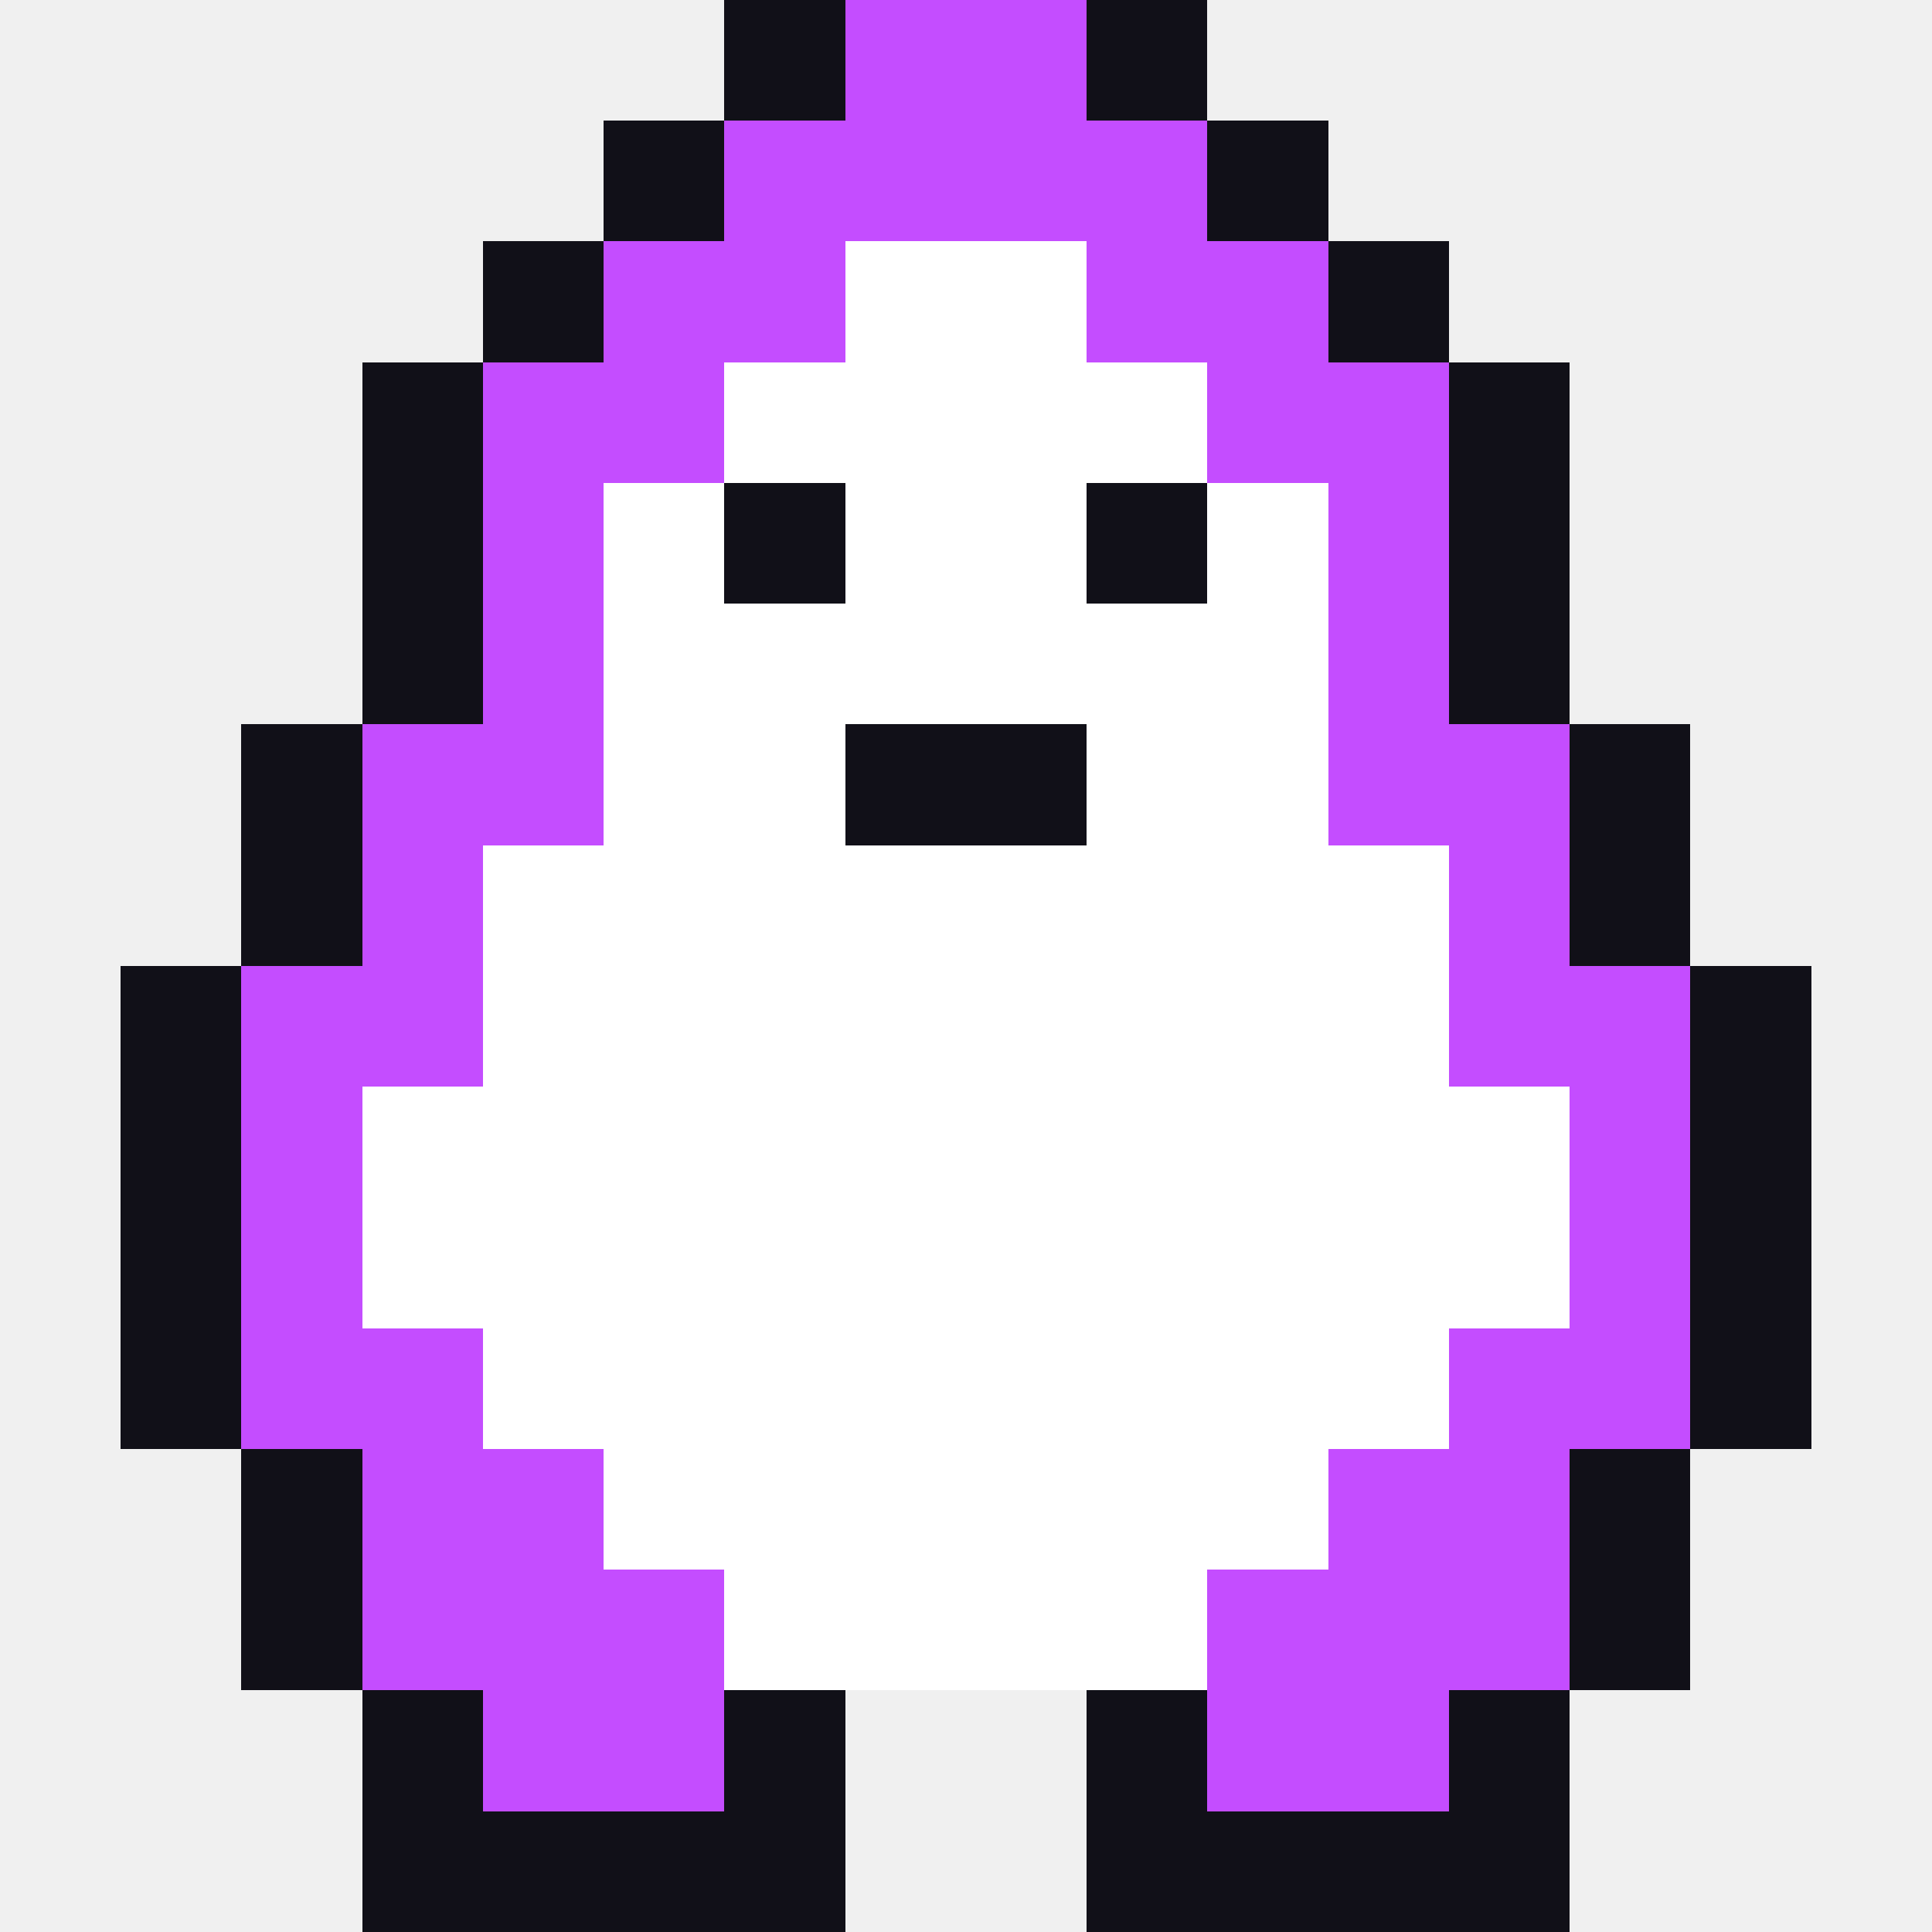
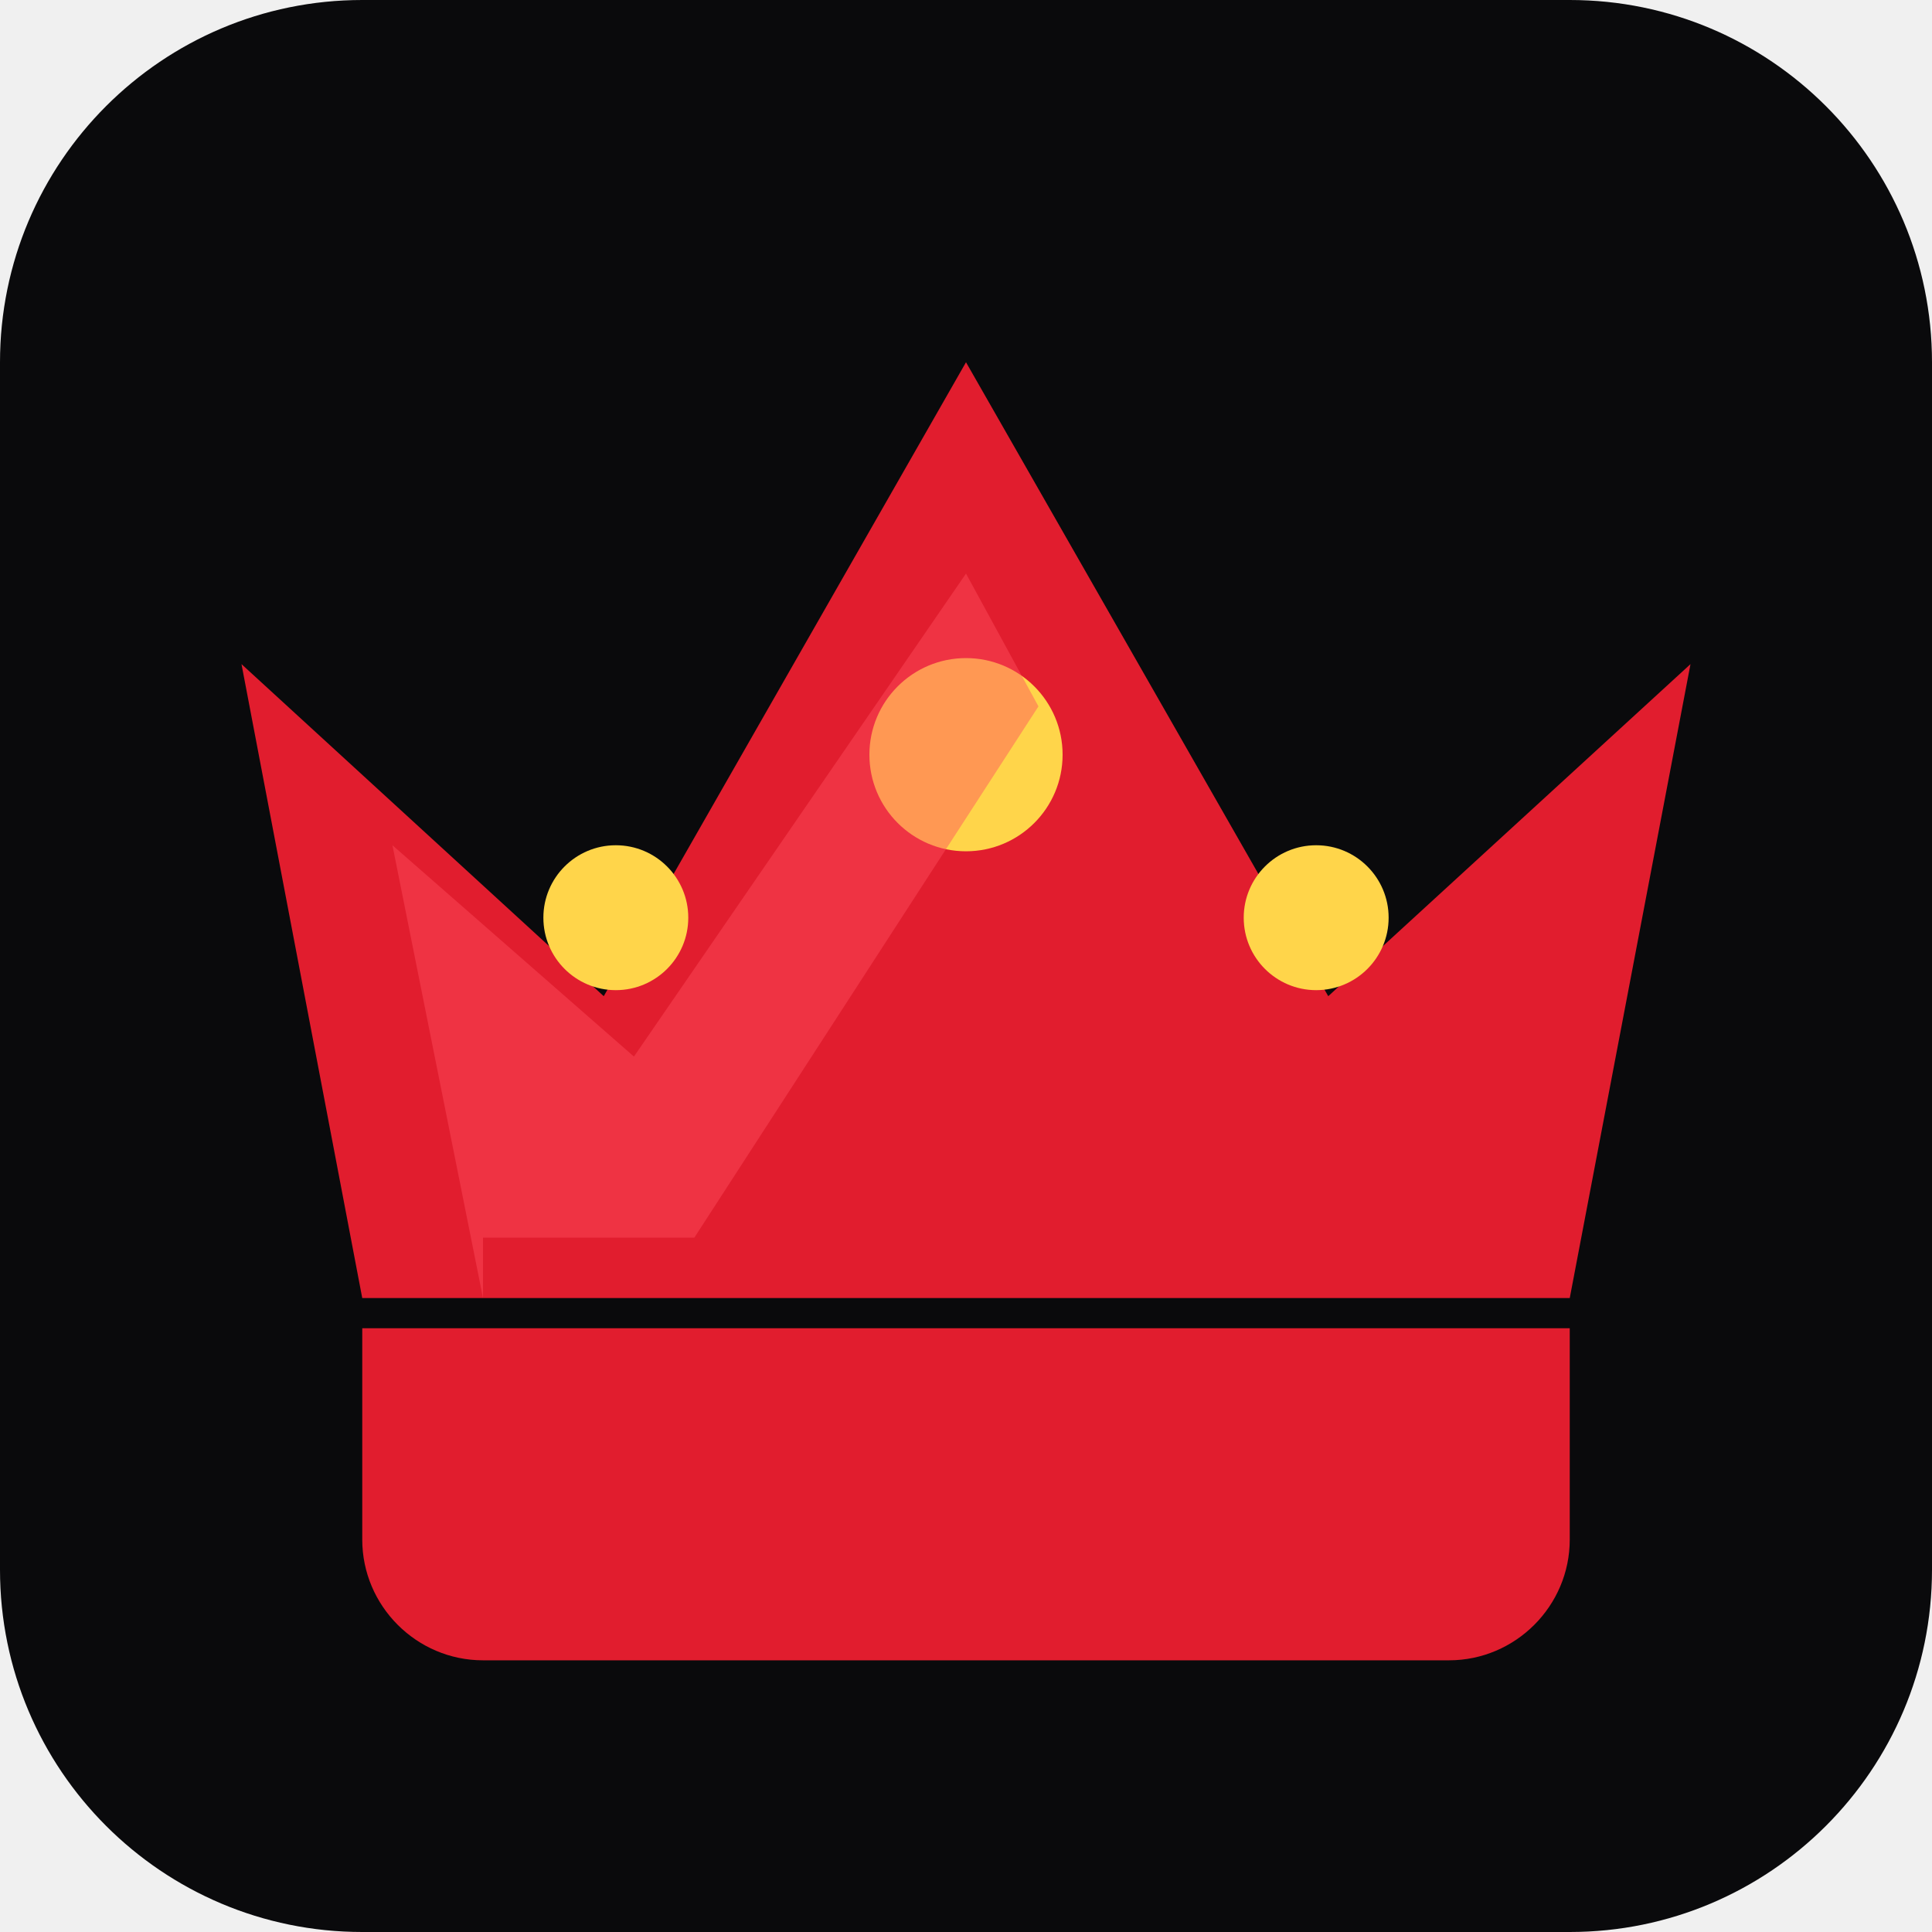
- <svg xmlns="http://www.w3.org/2000/svg" viewBox="0 0 16 16" shape-rendering="crispEdges">
-   <rect x="6" y="0" width="1" height="1" fill="#111018" />
-   <rect x="7" y="0" width="1" height="1" fill="#C44DFF" />
-   <rect x="8" y="0" width="1" height="1" fill="#C44DFF" />
-   <rect x="9" y="0" width="1" height="1" fill="#111018" />
-   <rect x="5" y="1" width="1" height="1" fill="#111018" />
-   <rect x="6" y="1" width="1" height="1" fill="#C44DFF" />
-   <rect x="7" y="1" width="1" height="1" fill="#C44DFF" />
-   <rect x="8" y="1" width="1" height="1" fill="#C44DFF" />
-   <rect x="9" y="1" width="1" height="1" fill="#C44DFF" />
-   <rect x="10" y="1" width="1" height="1" fill="#111018" />
-   <rect x="4" y="2" width="1" height="1" fill="#111018" />
-   <rect x="5" y="2" width="1" height="1" fill="#C44DFF" />
-   <rect x="6" y="2" width="1" height="1" fill="#C44DFF" />
-   <rect x="7" y="2" width="1" height="1" fill="#FFFFFF" />
-   <rect x="8" y="2" width="1" height="1" fill="#FFFFFF" />
-   <rect x="9" y="2" width="1" height="1" fill="#C44DFF" />
-   <rect x="10" y="2" width="1" height="1" fill="#C44DFF" />
-   <rect x="11" y="2" width="1" height="1" fill="#111018" />
-   <rect x="3" y="3" width="1" height="1" fill="#111018" />
-   <rect x="4" y="3" width="1" height="1" fill="#C44DFF" />
-   <rect x="5" y="3" width="1" height="1" fill="#C44DFF" />
-   <rect x="6" y="3" width="1" height="1" fill="#FFFFFF" />
-   <rect x="7" y="3" width="1" height="1" fill="#FFFFFF" />
-   <rect x="8" y="3" width="1" height="1" fill="#FFFFFF" />
-   <rect x="9" y="3" width="1" height="1" fill="#FFFFFF" />
-   <rect x="10" y="3" width="1" height="1" fill="#C44DFF" />
-   <rect x="11" y="3" width="1" height="1" fill="#C44DFF" />
-   <rect x="12" y="3" width="1" height="1" fill="#111018" />
-   <rect x="3" y="4" width="1" height="1" fill="#111018" />
-   <rect x="4" y="4" width="1" height="1" fill="#C44DFF" />
-   <rect x="5" y="4" width="1" height="1" fill="#FFFFFF" />
-   <rect x="6" y="4" width="1" height="1" fill="#111018" />
-   <rect x="7" y="4" width="1" height="1" fill="#FFFFFF" />
-   <rect x="8" y="4" width="1" height="1" fill="#FFFFFF" />
-   <rect x="9" y="4" width="1" height="1" fill="#111018" />
-   <rect x="10" y="4" width="1" height="1" fill="#FFFFFF" />
-   <rect x="11" y="4" width="1" height="1" fill="#C44DFF" />
-   <rect x="12" y="4" width="1" height="1" fill="#111018" />
-   <rect x="3" y="5" width="1" height="1" fill="#111018" />
-   <rect x="4" y="5" width="1" height="1" fill="#C44DFF" />
-   <rect x="5" y="5" width="1" height="1" fill="#FFFFFF" />
-   <rect x="6" y="5" width="1" height="1" fill="#FFFFFF" />
-   <rect x="7" y="5" width="1" height="1" fill="#FFFFFF" />
-   <rect x="8" y="5" width="1" height="1" fill="#FFFFFF" />
-   <rect x="9" y="5" width="1" height="1" fill="#FFFFFF" />
-   <rect x="10" y="5" width="1" height="1" fill="#FFFFFF" />
-   <rect x="11" y="5" width="1" height="1" fill="#C44DFF" />
-   <rect x="12" y="5" width="1" height="1" fill="#111018" />
-   <rect x="2" y="6" width="1" height="1" fill="#111018" />
-   <rect x="3" y="6" width="1" height="1" fill="#C44DFF" />
-   <rect x="4" y="6" width="1" height="1" fill="#C44DFF" />
-   <rect x="5" y="6" width="1" height="1" fill="#FFFFFF" />
-   <rect x="6" y="6" width="1" height="1" fill="#FFFFFF" />
-   <rect x="7" y="6" width="1" height="1" fill="#111018" />
-   <rect x="8" y="6" width="1" height="1" fill="#111018" />
-   <rect x="9" y="6" width="1" height="1" fill="#FFFFFF" />
-   <rect x="10" y="6" width="1" height="1" fill="#FFFFFF" />
-   <rect x="11" y="6" width="1" height="1" fill="#C44DFF" />
-   <rect x="12" y="6" width="1" height="1" fill="#C44DFF" />
-   <rect x="13" y="6" width="1" height="1" fill="#111018" />
-   <rect x="2" y="7" width="1" height="1" fill="#111018" />
-   <rect x="3" y="7" width="1" height="1" fill="#C44DFF" />
-   <rect x="4" y="7" width="1" height="1" fill="#FFFFFF" />
-   <rect x="5" y="7" width="1" height="1" fill="#FFFFFF" />
-   <rect x="6" y="7" width="1" height="1" fill="#FFFFFF" />
-   <rect x="7" y="7" width="1" height="1" fill="#FFFFFF" />
-   <rect x="8" y="7" width="1" height="1" fill="#FFFFFF" />
-   <rect x="9" y="7" width="1" height="1" fill="#FFFFFF" />
-   <rect x="10" y="7" width="1" height="1" fill="#FFFFFF" />
-   <rect x="11" y="7" width="1" height="1" fill="#FFFFFF" />
-   <rect x="12" y="7" width="1" height="1" fill="#C44DFF" />
-   <rect x="13" y="7" width="1" height="1" fill="#111018" />
-   <rect x="1" y="8" width="1" height="1" fill="#111018" />
-   <rect x="2" y="8" width="1" height="1" fill="#C44DFF" />
-   <rect x="3" y="8" width="1" height="1" fill="#C44DFF" />
-   <rect x="4" y="8" width="1" height="1" fill="#FFFFFF" />
-   <rect x="5" y="8" width="1" height="1" fill="#FFFFFF" />
-   <rect x="6" y="8" width="1" height="1" fill="#FFFFFF" />
-   <rect x="7" y="8" width="1" height="1" fill="#FFFFFF" />
-   <rect x="8" y="8" width="1" height="1" fill="#FFFFFF" />
-   <rect x="9" y="8" width="1" height="1" fill="#FFFFFF" />
-   <rect x="10" y="8" width="1" height="1" fill="#FFFFFF" />
-   <rect x="11" y="8" width="1" height="1" fill="#FFFFFF" />
-   <rect x="12" y="8" width="1" height="1" fill="#C44DFF" />
-   <rect x="13" y="8" width="1" height="1" fill="#C44DFF" />
-   <rect x="14" y="8" width="1" height="1" fill="#111018" />
-   <rect x="1" y="9" width="1" height="1" fill="#111018" />
-   <rect x="2" y="9" width="1" height="1" fill="#C44DFF" />
-   <rect x="3" y="9" width="1" height="1" fill="#FFFFFF" />
-   <rect x="4" y="9" width="1" height="1" fill="#FFFFFF" />
-   <rect x="5" y="9" width="1" height="1" fill="#FFFFFF" />
-   <rect x="6" y="9" width="1" height="1" fill="#FFFFFF" />
-   <rect x="7" y="9" width="1" height="1" fill="#FFFFFF" />
-   <rect x="8" y="9" width="1" height="1" fill="#FFFFFF" />
-   <rect x="9" y="9" width="1" height="1" fill="#FFFFFF" />
-   <rect x="10" y="9" width="1" height="1" fill="#FFFFFF" />
-   <rect x="11" y="9" width="1" height="1" fill="#FFFFFF" />
-   <rect x="12" y="9" width="1" height="1" fill="#FFFFFF" />
-   <rect x="13" y="9" width="1" height="1" fill="#C44DFF" />
-   <rect x="14" y="9" width="1" height="1" fill="#111018" />
-   <rect x="1" y="10" width="1" height="1" fill="#111018" />
-   <rect x="2" y="10" width="1" height="1" fill="#C44DFF" />
-   <rect x="3" y="10" width="1" height="1" fill="#FFFFFF" />
-   <rect x="4" y="10" width="1" height="1" fill="#FFFFFF" />
-   <rect x="5" y="10" width="1" height="1" fill="#FFFFFF" />
-   <rect x="6" y="10" width="1" height="1" fill="#FFFFFF" />
-   <rect x="7" y="10" width="1" height="1" fill="#FFFFFF" />
-   <rect x="8" y="10" width="1" height="1" fill="#FFFFFF" />
-   <rect x="9" y="10" width="1" height="1" fill="#FFFFFF" />
-   <rect x="10" y="10" width="1" height="1" fill="#FFFFFF" />
-   <rect x="11" y="10" width="1" height="1" fill="#FFFFFF" />
-   <rect x="12" y="10" width="1" height="1" fill="#FFFFFF" />
-   <rect x="13" y="10" width="1" height="1" fill="#C44DFF" />
-   <rect x="14" y="10" width="1" height="1" fill="#111018" />
-   <rect x="1" y="11" width="1" height="1" fill="#111018" />
-   <rect x="2" y="11" width="1" height="1" fill="#C44DFF" />
-   <rect x="3" y="11" width="1" height="1" fill="#C44DFF" />
-   <rect x="4" y="11" width="1" height="1" fill="#FFFFFF" />
-   <rect x="5" y="11" width="1" height="1" fill="#FFFFFF" />
-   <rect x="6" y="11" width="1" height="1" fill="#FFFFFF" />
-   <rect x="7" y="11" width="1" height="1" fill="#FFFFFF" />
-   <rect x="8" y="11" width="1" height="1" fill="#FFFFFF" />
-   <rect x="9" y="11" width="1" height="1" fill="#FFFFFF" />
-   <rect x="10" y="11" width="1" height="1" fill="#FFFFFF" />
-   <rect x="11" y="11" width="1" height="1" fill="#FFFFFF" />
-   <rect x="12" y="11" width="1" height="1" fill="#C44DFF" />
-   <rect x="13" y="11" width="1" height="1" fill="#C44DFF" />
-   <rect x="14" y="11" width="1" height="1" fill="#111018" />
-   <rect x="2" y="12" width="1" height="1" fill="#111018" />
-   <rect x="3" y="12" width="1" height="1" fill="#C44DFF" />
-   <rect x="4" y="12" width="1" height="1" fill="#C44DFF" />
-   <rect x="5" y="12" width="1" height="1" fill="#FFFFFF" />
-   <rect x="6" y="12" width="1" height="1" fill="#FFFFFF" />
-   <rect x="7" y="12" width="1" height="1" fill="#FFFFFF" />
-   <rect x="8" y="12" width="1" height="1" fill="#FFFFFF" />
-   <rect x="9" y="12" width="1" height="1" fill="#FFFFFF" />
-   <rect x="10" y="12" width="1" height="1" fill="#FFFFFF" />
-   <rect x="11" y="12" width="1" height="1" fill="#C44DFF" />
-   <rect x="12" y="12" width="1" height="1" fill="#C44DFF" />
-   <rect x="13" y="12" width="1" height="1" fill="#111018" />
-   <rect x="2" y="13" width="1" height="1" fill="#111018" />
-   <rect x="3" y="13" width="1" height="1" fill="#C44DFF" />
-   <rect x="4" y="13" width="1" height="1" fill="#C44DFF" />
-   <rect x="5" y="13" width="1" height="1" fill="#C44DFF" />
-   <rect x="6" y="13" width="1" height="1" fill="#FFFFFF" />
-   <rect x="7" y="13" width="1" height="1" fill="#FFFFFF" />
-   <rect x="8" y="13" width="1" height="1" fill="#FFFFFF" />
-   <rect x="9" y="13" width="1" height="1" fill="#FFFFFF" />
-   <rect x="10" y="13" width="1" height="1" fill="#C44DFF" />
-   <rect x="11" y="13" width="1" height="1" fill="#C44DFF" />
-   <rect x="12" y="13" width="1" height="1" fill="#C44DFF" />
-   <rect x="13" y="13" width="1" height="1" fill="#111018" />
-   <rect x="3" y="14" width="1" height="1" fill="#111018" />
-   <rect x="4" y="14" width="1" height="1" fill="#C44DFF" />
-   <rect x="5" y="14" width="1" height="1" fill="#C44DFF" />
-   <rect x="6" y="14" width="1" height="1" fill="#111018" />
-   <rect x="9" y="14" width="1" height="1" fill="#111018" />
-   <rect x="10" y="14" width="1" height="1" fill="#C44DFF" />
-   <rect x="11" y="14" width="1" height="1" fill="#C44DFF" />
-   <rect x="12" y="14" width="1" height="1" fill="#111018" />
-   <rect x="3" y="15" width="1" height="1" fill="#111018" />
-   <rect x="4" y="15" width="1" height="1" fill="#111018" />
-   <rect x="5" y="15" width="1" height="1" fill="#111018" />
-   <rect x="6" y="15" width="1" height="1" fill="#111018" />
-   <rect x="9" y="15" width="1" height="1" fill="#111018" />
-   <rect x="10" y="15" width="1" height="1" fill="#111018" />
-   <rect x="11" y="15" width="1" height="1" fill="#111018" />
-   <rect x="12" y="15" width="1" height="1" fill="#111018" />
+ <svg xmlns="http://www.w3.org/2000/svg" viewBox="0 0 32 32" role="img" aria-label="Looters Computas">
+   <rect width="32" height="32" rx="6" fill="#0a0a0c" />
+   <path fill="#e11d2e" d="M6 22h20v3.5c0 1.1-.9 2-2 2H8c-1.1 0-2-.9-2-2V22z" />
+   <path fill="#e11d2e" d="M6 21.5L4 11l6 5.5L16 6l6 10.5L28 11l-2 10.5H6z" />
+   <circle cx="16" cy="12.5" r="1.6" fill="#ffd54a" />
+   <circle cx="10.2" cy="15.2" r="1.2" fill="#ffd54a" />
+   <circle cx="21.8" cy="15.2" r="1.2" fill="#ffd54a" />
+   <path fill="#ff4d5e" opacity=".45" d="M8 21.5L6.5 14l4 3.5L16 9.5l1.2 2.2L11.5 20.5H8z" />
</svg>
